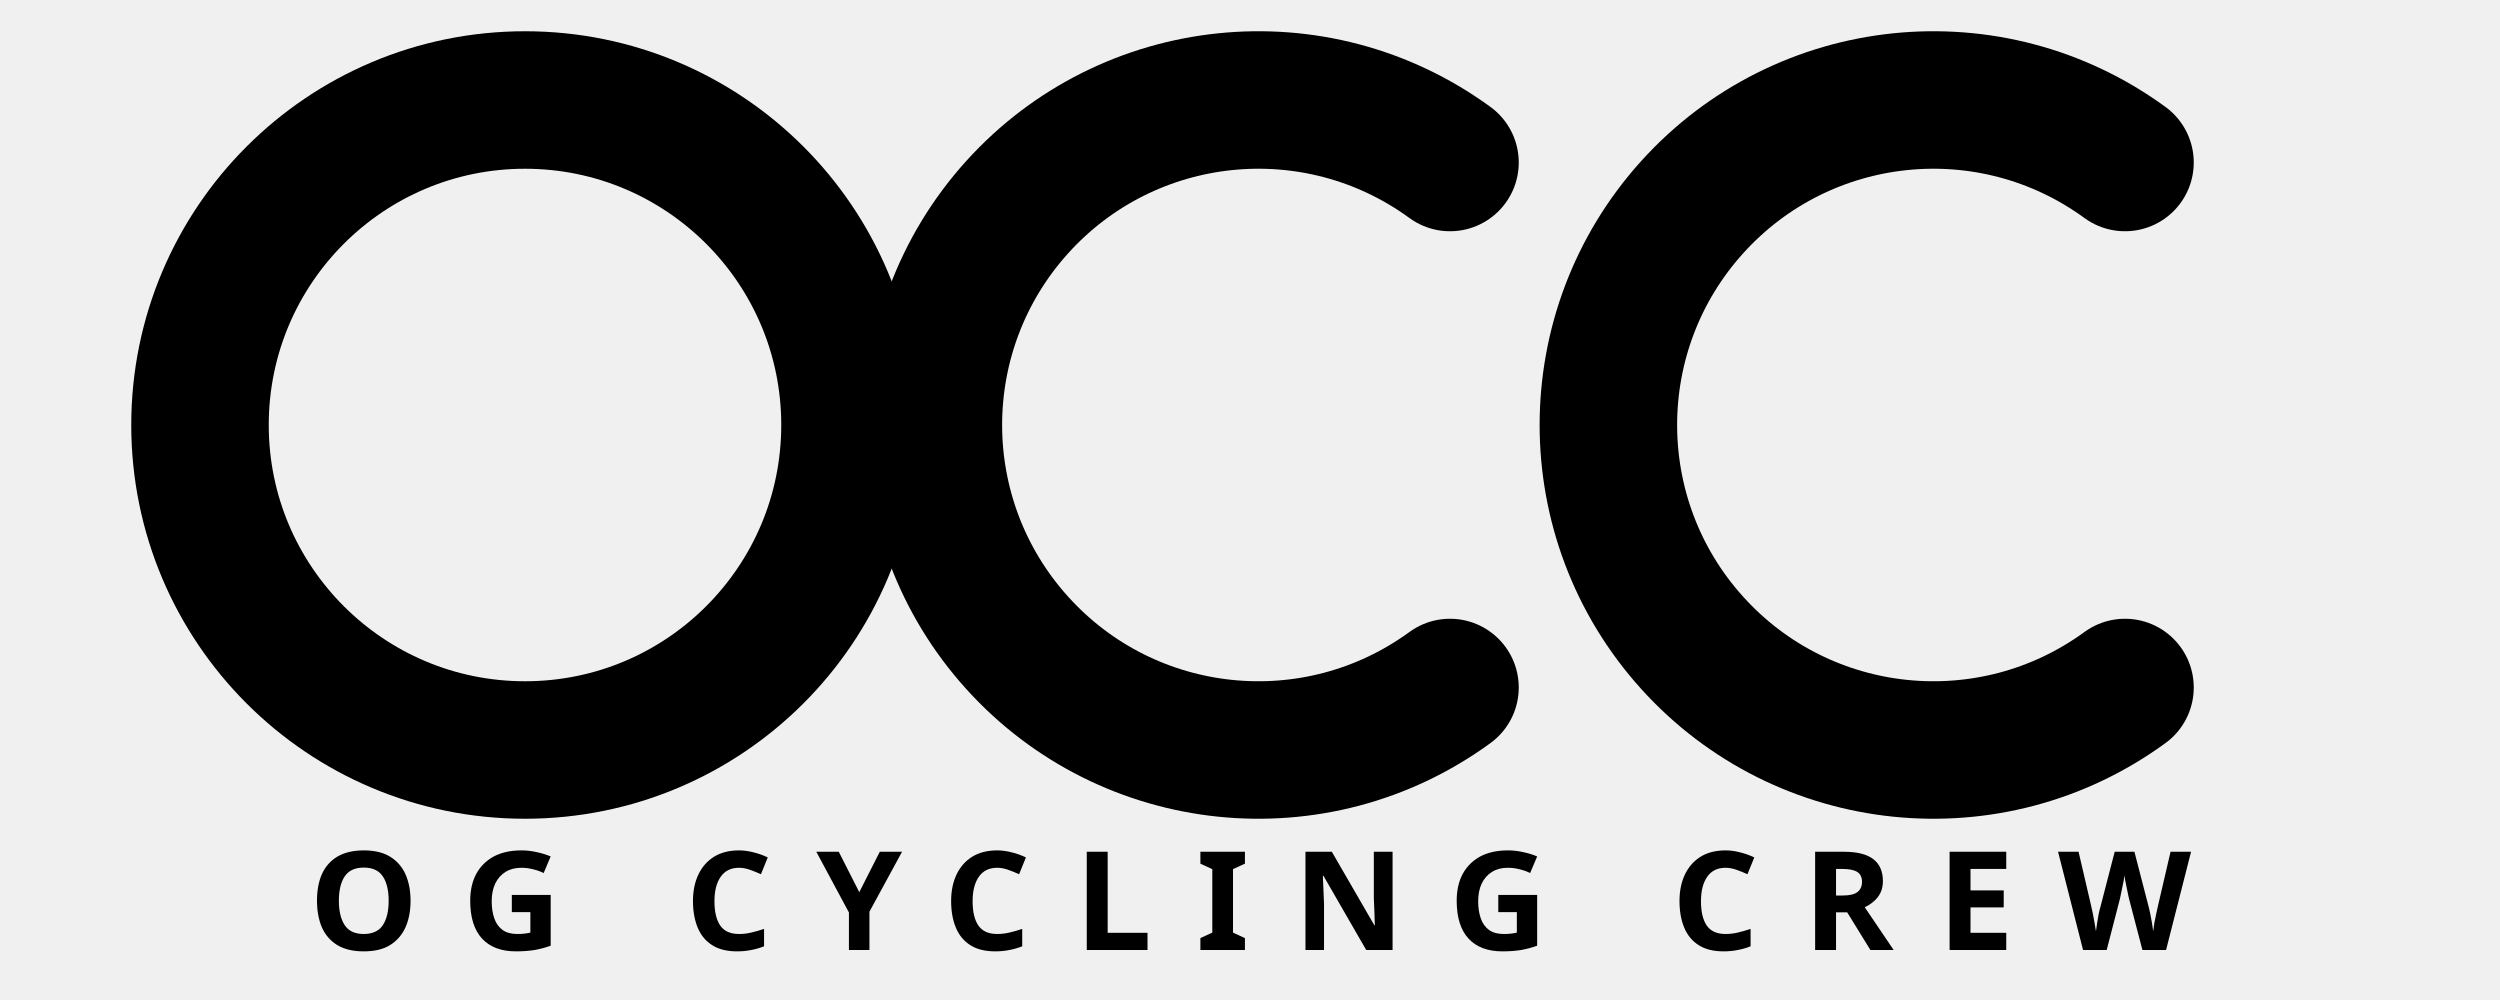
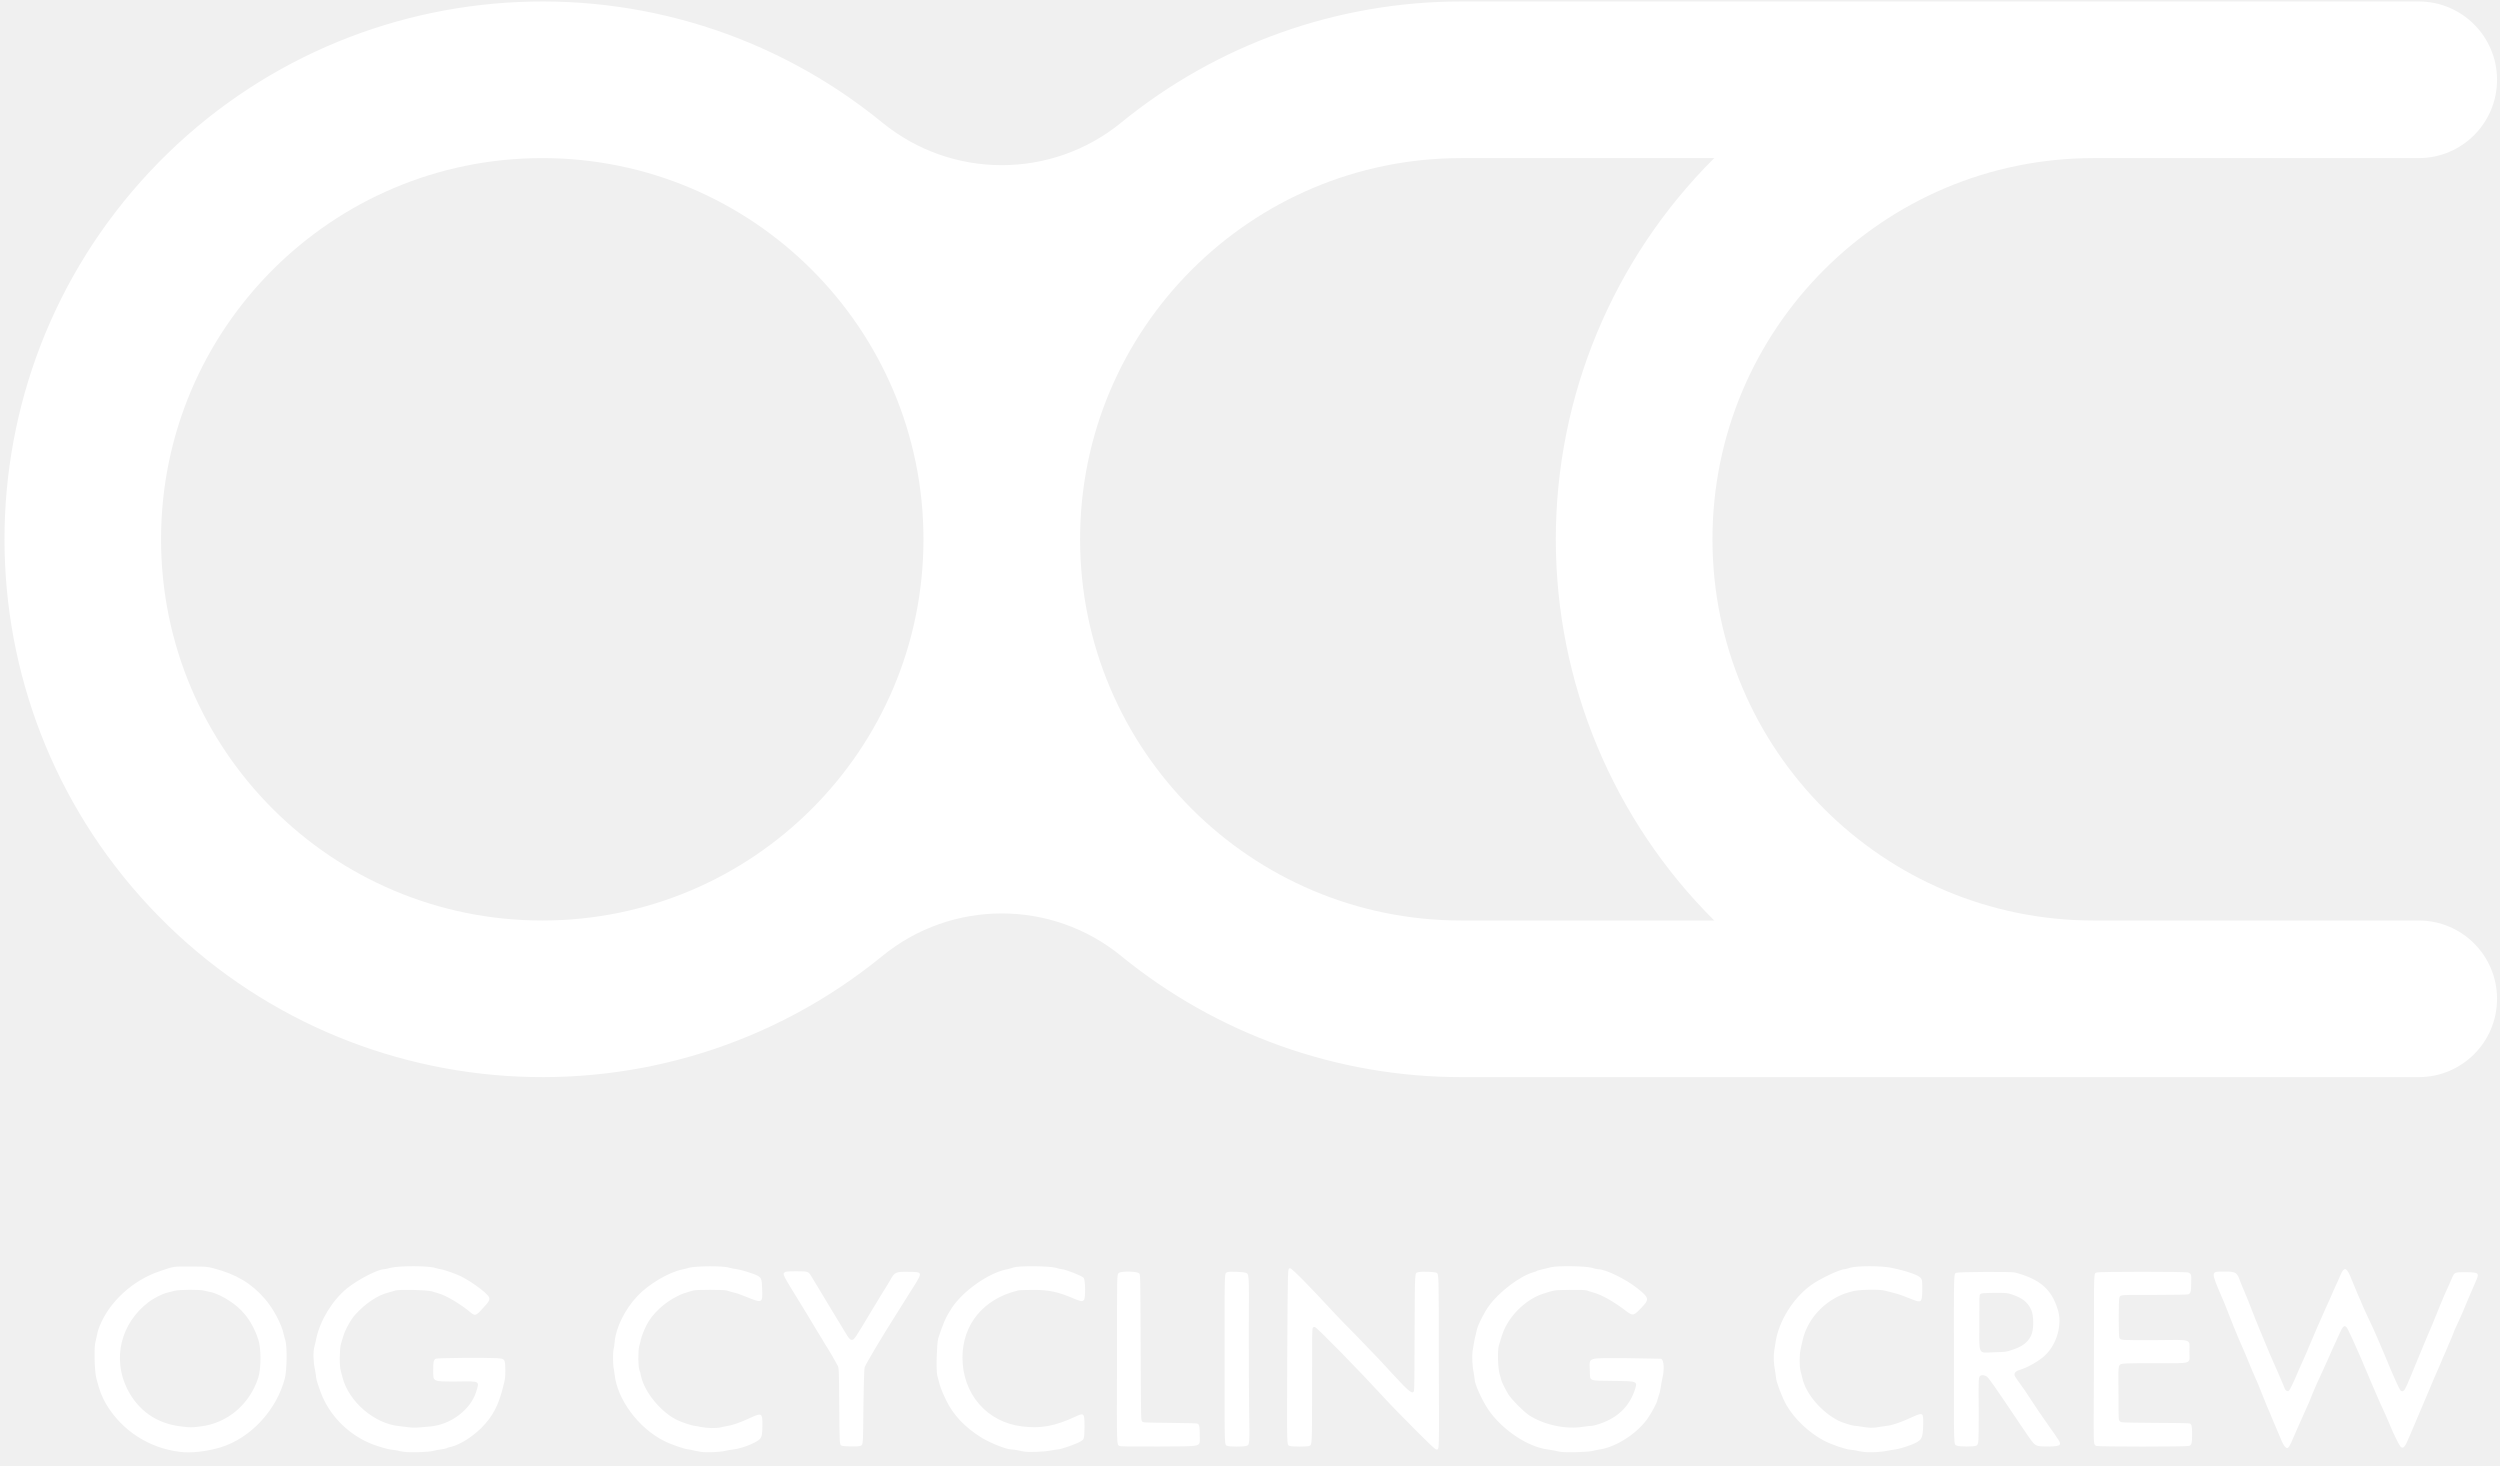
- <svg xmlns="http://www.w3.org/2000/svg" viewBox="0 0 200 80" role="img" aria-label="OCC – OG Cycling Crew">
-   <g fill="none" stroke="currentColor" stroke-width="11" stroke-linecap="round">
-     <circle cx="42" cy="34" r="26" />
-     <path d="M 116 13 A 26 26 0 1 0 116 55" />
-     <path d="M 170 13 A 26 26 0 1 0 170 55" />
+ <svg xmlns="http://www.w3.org/2000/svg" viewBox="0 0 846 496" role="img" aria-label="OCC – OG Cycling Crew">
+   <g fill="#fff" fill-rule="evenodd">
+     <path d="M379.4 41.5A182 182 0 0 1 494.5 0.5H818.5A26.5 26.5 0 0 1 818.5 53.5H708.5A129 129 0 0 0 708.5 311.5H818.5A26.5 26.5 0 0 1 818.5 364.5H494.5A182 182 0 0 1 379.4 323.5A63.9 63.9 0 0 0 298.6 323.5A182 182 0 1 1 298.6 41.5A63.9 63.9 0 0 0 379.4 41.5ZM54.5 182.5A129 129 0 1 0 312.5 182.5A129 129 0 1 0 54.5 182.5ZM494.5 53.5A129 129 0 0 0 494.5 311.5H580.1A182 182 0 0 1 580.1 53.5Z" />
+     <path d="M60.8 491.3C50.4 490 41.4 484.2 36 475.3C34.4 472.5 33.7 470.7 32.6 466.4C32 464.1 31.8 456.8 32.2 454.6C33 450.7 33.2 450 33.7 448.8C37 440.5 45 433.2 54 430.2C59.3 428.4 58.4 428.6 64.5 428.6C69.9 428.6 69.9 428.6 72.3 429.2C79.9 431.2 85 434.2 89.6 439.5C92.5 442.8 95.3 448.1 96 451.5C96.1 452 96.4 453 96.6 453.7C97.2 456 97.1 463.6 96.4 466.4C93.6 477.2 84.8 486.7 74.6 489.8C69.9 491.2 64.7 491.8 60.8 491.3ZM136.8 491.3C136.1 491.2 135.2 491.1 134.7 490.9C134.1 490.8 133.2 490.6 132.6 490.6C131.5 490.5 128.3 489.6 126.2 488.8C118.6 485.9 112.3 479.9 109.1 472.6C108.2 470.4 107 466.9 107 466.3C107 465.9 106.8 464.7 106.6 463.6C106 460.8 105.9 457.4 106.4 455.7C106.6 455.1 106.8 453.9 107 453.1C108.3 446.8 112.5 440 117.4 436C121.1 433 127.9 429.5 130 429.5C130.2 429.5 131.2 429.3 132.3 429C135.2 428.3 145.2 428.3 147.4 429.1C148.1 429.3 148.9 429.5 149.1 429.5C149.5 429.5 152.4 430.4 154.6 431.3C158.1 432.6 164.8 437.4 165.5 439C165.8 439.8 165.6 440.4 163.5 442.6C160.9 445.5 160.8 445.5 158.6 443.6C155.5 441.1 150.6 438.2 148.4 437.7C148 437.5 146.9 437.3 146.2 437C144.3 436.5 135.5 436.3 133.8 436.7C133.3 436.9 132.2 437.2 131.4 437.4C127.8 438.3 123.6 441.1 120.2 444.9C118.7 446.5 116.7 450.2 116.1 452.4C115.9 453 115.6 454 115.4 454.7C114.9 456.4 114.8 462.2 115.3 463.8C115.4 464.3 115.7 465.4 115.9 466.1C118 474.3 126.7 481.8 135.1 482.6C136 482.7 137.5 482.9 138.4 483C140.1 483.2 140.4 483.2 145.8 482.7C152.7 482 159.2 477 161.1 471.1C162.3 467.2 162.6 467.4 154.6 467.5C146.2 467.5 146.6 467.7 146.6 463.6C146.6 460.9 146.7 460.3 147.4 459.8C147.8 459.5 164.5 459.4 168 459.6C170.9 459.8 170.9 459.8 171 463.3C171 466 171 466.5 170.3 469.1C168.7 475.6 166.8 479.3 162.8 483.3C159.7 486.3 155.8 488.8 152.7 489.6C152.2 489.7 151.4 489.9 151.1 490.1C150.8 490.2 149.9 490.4 149.1 490.5C148.4 490.6 147.2 490.8 146.5 491C145.1 491.4 138.9 491.6 136.8 491.3ZM237.2 491.3C236.8 491.3 235.8 491 235 490.9C234.2 490.7 233.3 490.5 233.1 490.5C232 490.5 227 488.8 224.7 487.6C216.1 483.3 208.9 473.6 208 465.2C207.9 464.3 207.7 463.1 207.6 462.6C207.4 461.3 207.4 457.8 207.6 456.7C207.8 456.2 207.9 455 208 454.1C208.4 449.3 211.5 443 215.7 438.6C219.4 434.6 226.2 430.6 230.8 429.6C231.2 429.5 232.3 429.3 233.2 429C235.5 428.4 244.8 428.3 246.8 429C247.5 429.2 248.6 429.4 249.4 429.5C250.9 429.7 255 431 256.2 431.6C257.6 432.4 257.8 432.7 257.9 435.9C258.1 441.1 258.1 441.1 252.4 438.8C250.2 437.9 249.3 437.6 247.9 437.3C247.3 437.1 246.4 436.9 245.9 436.7C244.7 436.4 235.8 436.4 234.6 436.7C231.5 437.6 230.6 437.9 229.3 438.6C224.9 440.7 220.7 444.6 218.8 448.4C217.9 450.2 217.2 452 216.9 453.2C216.8 453.8 216.5 454.9 216.3 455.6C215.9 457.4 215.9 462.4 216.4 463.7C216.6 464.1 216.8 464.9 216.9 465.6C218.1 471.2 223.9 478.2 229.5 480.7C231 481.4 234.4 482.5 235 482.5C235.3 482.5 236.3 482.7 237.2 482.9C239.4 483.3 242.2 483.4 244 483C244.7 482.8 245.8 482.6 246.4 482.5C247.8 482.3 250.5 481.4 253.9 479.8C257.8 478 258 478.2 258 482.1C258 485.3 257.8 486.3 257.1 487C255.8 488.3 251 490.2 248.1 490.5C247.3 490.6 246.1 490.8 245.3 491C243.7 491.4 238.7 491.6 237.2 491.3ZM528.1 491.3C527.6 491.2 526.7 491.1 526.2 490.9C525.6 490.8 524.5 490.6 523.8 490.5C517 489.7 508.1 483.7 503.5 476.8C501.4 473.6 499 468.3 499 466.7C499 466.4 498.8 465.4 498.7 464.5C498.2 462.4 498.1 458.8 498.3 457.3C498.8 454.1 499.1 452.6 499.4 451.6C499.5 450.9 499.8 450 499.9 449.5C500.3 448 502.5 443.7 503.8 442C507.2 437.2 514.5 431.7 519 430.5C519.4 430.4 520 430.2 520.2 430C520.5 429.9 521.4 429.7 522.1 429.5C522.9 429.3 524.2 429 525 428.8C527.2 428.3 536.2 428.4 538.6 429C539.5 429.3 540.5 429.5 540.8 429.5C543.3 429.5 550.1 432.8 554 435.9C558.2 439.2 558.2 439.7 555.4 442.6C552.8 445.3 552.6 445.4 550.2 443.6C546.2 440.5 541.9 438.1 539.2 437.4C538.5 437.2 537.5 436.9 537 436.7C536.2 436.5 535.2 436.5 531.1 436.5C525.6 436.6 526.3 436.5 522.2 437.8C516.8 439.5 511.3 444.6 508.9 450.2C508.4 451.4 508.1 452.3 507.2 455.4C506.7 457.2 506.9 463.2 507.5 465.1C507.8 466 508 466.8 508 466.9C508 467.3 509.5 470.3 510.4 471.8C511.6 473.7 515.3 477.4 517.4 478.9C522.5 482.2 529.9 483.8 535.9 482.8C537 482.6 538.2 482.5 538.6 482.5C539.1 482.5 540.2 482.2 541.4 481.8C547.3 479.8 551.2 476.1 553.1 470.7C554.2 467.3 554.5 467.4 545.8 467.3C537.4 467.2 538.1 467.5 538 463.9C537.9 459.1 536.6 459.6 550.4 459.6C556.7 459.7 561.9 459.8 562.1 459.8C563.1 460.2 563.3 463.5 562.5 466.6C562.3 467.4 562.1 468.7 562 469.5C561.9 470.3 561.6 471.6 561.3 472.3C561.1 473.1 560.8 473.9 560.8 474C560.8 474.5 559.1 477.7 557.9 479.5C554.5 484.8 547 489.7 541.3 490.5C540.7 490.6 539.6 490.8 538.9 491C537.4 491.4 530.1 491.6 528.1 491.3ZM630.5 491.3C629.9 491.2 628.9 491.1 628.3 490.9C627.8 490.8 626.8 490.6 626.2 490.6C624.3 490.4 619.9 488.9 617.2 487.5C612.1 484.8 607.3 480.2 604.6 475.6C603.1 473 601 467.5 601 466.2C601 465.9 600.8 464.9 600.7 464C600.2 461.5 600.1 458.9 600.4 457.1C600.5 456.3 600.8 454.8 600.9 453.9C602 447.1 606.7 439.4 612.7 435C615.5 432.9 622.6 429.5 624.2 429.5C624.4 429.5 625.3 429.3 626.1 429C628.4 428.3 637.1 428.3 640.4 429.1C645.2 430.1 649.2 431.5 649.9 432.4C650.5 433 650.5 433.5 650.5 436.8C650.4 440.8 650.2 441 646.8 439.6C644.6 438.7 642.5 437.9 640.4 437.4C639.6 437.2 638.5 436.9 638 436.8C636.2 436.2 628.7 436.4 626.8 437C625.9 437.2 625 437.5 624.8 437.6C624.5 437.6 623.6 438 622.9 438.3C616.2 441.3 611.3 447.2 609.9 454C609.7 454.9 609.4 456.1 609.3 456.8C608.9 458.6 608.9 462.3 609.3 463.9C609.5 464.7 609.8 465.7 609.9 466.3C611.1 471.7 616.3 477.8 622.2 480.8C623.4 481.4 626.9 482.5 627.6 482.5C627.9 482.5 629 482.6 630 482.8C632.3 483.2 634 483.3 635.8 482.9C636.5 482.8 637.7 482.6 638.5 482.5C640.5 482.3 643.6 481.2 647.4 479.4C650.8 477.9 650.9 478 650.8 482.3C650.7 486.9 650.3 487.5 646.8 488.9C644.4 489.8 642.7 490.3 641.3 490.5C640.6 490.6 639.3 490.8 638.4 491C636.5 491.4 632.4 491.6 630.5 491.3ZM346.5 491.2C346.3 491.2 345.4 491 344.5 490.8C343.6 490.6 342.6 490.5 342.3 490.5C340.6 490.5 335.3 488.4 332.3 486.6C326.5 483 322.6 478.9 320.1 473.7C318.4 470 318.3 469.9 317.2 465.6C316.7 463.7 317 454.8 317.5 452.9C319.2 447.7 320 445.8 322.1 442.6C326 436.7 334.8 430.6 340.9 429.5C341.5 429.4 342.4 429.1 343 428.9C344.8 428.3 354.9 428.4 357.2 429C358.2 429.3 359.1 429.5 359.3 429.5C360.5 429.5 366 431.7 366.7 432.4C367.3 433.1 367.4 439.3 366.8 439.9C366.2 440.5 365.9 440.4 364 439.7C358 437.1 355.1 436.5 349.5 436.5C347.1 436.5 344.8 436.6 344.5 436.7C332.8 439.5 325.7 448.2 325.7 459.4C325.7 471.7 334 481.3 345.9 482.7C352.2 483.5 357 482.6 363.9 479.4C366.9 478 367 478.1 367 483C366.9 486.9 366.9 487 365.8 487.7C364.7 488.5 359 490.5 357.9 490.5C357.6 490.5 356.4 490.7 355.3 490.9C353.3 491.3 348.1 491.5 346.5 491.2ZM478.7 483.6C474.9 479.8 470.2 475 468.3 472.9C461.1 465 445.7 449.2 445 449.1C444.7 449 444.5 449 444.3 449.3C444 449.7 444 450.5 444 468.9C444 489.5 444 488.8 443.1 489.3C442.5 489.6 437.2 489.6 436.4 489.3C435.4 488.8 435.5 490.7 435.6 459C435.8 427.9 435.7 429.2 436.6 429.2C437.2 429.2 443.3 435.4 451.6 444.4C452.5 445.4 455.8 448.8 458.9 451.9C461.9 455.1 465.4 458.6 466.6 459.9C467.8 461.2 469.9 463.5 471.4 465.1C476.9 471.1 478 471.9 478.5 470.7C478.6 470.4 478.7 464.4 478.7 450.9C478.8 429.1 478.7 430.9 480 430.5C481.1 430.2 485.5 430.4 486.1 430.7C486.9 431.3 486.9 430 486.9 460.6C487 492.2 487.1 490.4 486.1 490.5C485.7 490.5 485 489.9 478.7 483.6ZM773.2 489.5C772.9 489.2 772.5 488.5 772.2 487.8C771 485 768.3 478.7 767.9 477.6C767.6 477 766.8 475.1 766.1 473.3C765.4 471.5 764.5 469.3 764.1 468.3C763.2 466.4 761.1 461.4 759.7 457.9C759.1 456.6 758.2 454.5 757.6 453.1C756.4 450.3 755.5 448 754.6 445.7C753.3 442.5 752.8 441 752.1 439.5C748 429.9 748 430.3 752.8 430.3C756.7 430.3 757 430.5 758.2 433.9C758.6 435 759.2 436.3 759.4 436.8C759.8 437.6 761.6 442.2 762.8 445.3C763 445.9 763.4 446.8 763.6 447.3C763.8 447.8 764.5 449.6 765.2 451.2C767.2 456.1 768.8 459.9 771.1 465C771.7 466.3 772.4 468.1 772.8 469C773.3 470.3 773.5 470.6 773.9 470.7C774.6 471 774.8 470.6 776.7 466.4C777.6 464.3 778.9 461.3 779.6 459.8C780.3 458.3 781.1 456.4 781.4 455.6C782.9 452.1 785 447.1 787.1 442.5C787.7 441.2 788.2 440.1 788.2 440.1C788.2 440.1 788.9 438.4 789.8 436.4C790.8 434.4 791.7 432.2 792 431.5C793.2 428.7 794 428.8 795.3 431.8C795.6 432.6 796.4 434.5 797 435.9C797.6 437.4 798.4 439.3 798.8 440.1C799.1 440.9 800.1 443.2 801 445.1C801.9 447 803.1 449.5 803.6 450.7C804.1 451.8 804.7 453.3 805 453.9C805.7 455.5 807.9 460.7 809 463.4C809.9 465.6 812 470.2 812.3 470.5C812.6 470.9 813.2 470.9 813.5 470.5C814 470 814.4 469.2 818.1 460.1C820.8 453.7 821.1 452.8 821.9 451C822.7 449.2 823.2 448 824.6 444.5C825 443.4 826.2 440.6 827.2 438.2C828.3 435.9 829.4 433.3 829.7 432.6C830.6 430.5 830.6 430.5 834.5 430.5C839.1 430.6 839.1 430.7 837.6 434.1C836.4 436.8 834.3 441.8 833.6 443.5C833.2 444.5 832.5 446 832.1 446.9C831.7 447.7 831.1 449.1 830.7 449.9C830.4 450.8 829.8 452.2 829.4 453.2C829 454.1 828.2 455.9 827.7 457.2C827.1 458.4 826.3 460.4 825.8 461.6C824.3 464.9 823.2 467.6 821.6 471.4C818.5 478.7 817.5 481.1 815.1 486.7C813.8 489.8 813.2 490.4 812.3 489.5C811.9 489.1 809.7 484.7 808.7 482.1C807.6 479.6 807.2 478.5 805.4 474.7C803.8 471 802.8 468.8 801.4 465.4C800.8 464 800.2 462.5 799.9 461.9C799.7 461.4 799.1 459.9 798.6 458.8C797.1 455.3 794.5 449.6 794.1 449.2C793.3 448.3 792.8 448.7 791.5 451.7C791 452.9 790 455 789.4 456.3C788.8 457.7 788.2 459.1 788 459.5C787.8 459.9 786.7 462.4 785.5 465C784.3 467.6 783.1 470.2 782.9 470.8C782.4 472.2 780.8 476 778.9 480.1C778.1 481.8 777.1 484.2 776.6 485.3C774.5 490.3 774.2 490.6 773.2 489.5ZM284.8 489.2C284.1 488.9 284.1 488.9 284 475.7C283.9 462.9 283.9 462.9 283.4 462C282.9 461 280.5 456.8 279.4 455.2C279.1 454.6 277.6 452.2 276.2 449.9C274.9 447.6 272.5 443.8 271 441.3C264.7 431.1 264.8 431.2 265.5 430.6C265.8 430.3 266.2 430.2 269.4 430.2C273.4 430.2 273.5 430.3 274.3 431.5C274.7 432.2 274.8 432.2 279.2 439.6C281 442.5 283 446 283.8 447.2C284.6 448.5 285.6 450.2 286.1 451C287.2 452.9 287.7 453.4 288.2 453.4C289.1 453.4 289.1 453.3 295.1 443.3C296.2 441.5 297.9 438.7 298.8 437.2C299.8 435.7 300.9 433.8 301.3 433.1C302.8 430.4 303.2 430.3 307.8 430.4C312 430.4 312.1 430.6 309.8 434.4C308.2 437 304.4 442.9 302.7 445.7C298.8 451.8 292.9 461.7 292.6 462.7C292.4 463.4 292.2 471.4 292.1 483.5C292 488.8 292 489 291.1 489.3C290.4 489.6 285.3 489.5 284.8 489.2ZM378.8 489.3C377.9 488.8 377.9 490.2 378 459.9C378 430.5 377.9 431.3 378.7 430.7C379.7 430.1 384.7 430.2 385.5 430.9C385.9 431.3 385.9 431.3 386 456C386.1 480.7 386.1 480.7 386.5 481C386.8 481.4 386.8 481.4 395.9 481.5C402.7 481.6 405 481.6 405.3 481.8C405.9 482.1 406 483 406 485.9C405.9 489.8 407.6 489.4 392.1 489.5C381.2 489.5 379.2 489.5 378.8 489.3ZM415.4 489.3C414.3 488.8 414.4 491.2 414.4 460.1C414.4 429.1 414.3 431.1 415.3 430.5C415.9 430.2 420.7 430.4 421.5 430.7C422.7 431.2 422.7 430.2 422.6 449C422.6 458.2 422.6 470.7 422.7 476.8C422.9 489.3 422.9 488.9 421.7 489.3C420.8 489.6 416.1 489.6 415.4 489.3ZM662.2 489.2C661.1 488.7 661.2 490.6 661.2 459.9C661.2 429.4 661.1 431.1 662.1 430.7C662.7 430.4 680.6 430.3 681.8 430.6C690.2 432.8 694.2 436.2 696.3 443C698 448 696.1 454.9 692 458.7C690.1 460.5 686.3 462.7 683.7 463.5C682.3 463.9 681.7 464.4 681.7 465.1C681.7 465.5 681.7 465.6 683.4 468C685 470.2 685.3 470.6 687.9 474.6C689.2 476.6 690.9 479.1 691.7 480.2C692.4 481.2 693.6 482.9 694.2 483.8C694.9 484.7 695.7 485.9 696 486.4C697.9 489 697.6 489.4 693.5 489.5C689.6 489.5 689.1 489.4 688 488.2C687.5 487.7 685.7 485.1 683.9 482.4C674.5 468.4 673 466.3 672.3 465.8C671.7 465.4 670.8 465.2 670.3 465.5C669.5 465.9 669.5 466 669.6 477.3C669.6 488.6 669.6 488.6 668.8 489.2C668.2 489.6 662.9 489.6 662.2 489.2ZM709.4 489.3C708.5 488.9 708.5 489 708.5 480.3C708.5 475.9 708.6 463.1 708.6 451.9C708.6 429.6 708.5 431 709.6 430.6C710.5 430.3 739.5 430.3 740.4 430.6C741.5 431 741.6 431.2 741.5 434.2C741.5 437.2 741.3 437.7 740.5 438C740.1 438.1 736.6 438.2 729 438.2C717.3 438.2 717.6 438.1 717.2 439.1C716.9 439.9 716.9 452 717.2 452.7C717.7 453.6 717.6 453.5 729.2 453.5C742.3 453.4 740.9 452.9 740.9 457.4C740.9 461.8 742.4 461.3 729.2 461.3C719.3 461.3 718.4 461.4 717.8 461.6C716.8 462.1 716.8 461.9 716.9 471.6C716.9 480.5 716.9 480.5 717.4 481C717.8 481.4 717.8 481.4 729.3 481.5C735.6 481.5 740.9 481.6 741 481.7C741.7 482 741.8 482.7 741.8 485.3C741.8 488.3 741.7 488.9 740.8 489.3C739.9 489.6 710.2 489.6 709.4 489.3ZM67.9 482.7C77 481.6 84.5 475.2 87.4 466.2C88.4 463 88.4 456.3 87.4 453.3C86.3 449.9 84.6 446.8 82.7 444.6C80.1 441.4 75.2 438.3 71.6 437.3C70.8 437.2 69.8 436.9 69.3 436.8C67.8 436.3 60.8 436.4 59.1 436.8C58.3 437 57.3 437.3 56.7 437.4C55 437.8 52 439.3 50.2 440.7C40.9 447.8 38 459.7 43 469.9C46.7 477.3 52.9 481.7 61.2 482.7C64.5 483.1 64.8 483.1 67.9 482.7ZM680.9 456.8C684.3 455.7 686.1 454.4 687.3 452C688.3 450.1 688.3 445.1 687.3 443.1C686 440.5 684.4 439.3 681 438.1C679.2 437.5 679.2 437.5 674.8 437.5C670.6 437.6 670.5 437.6 670.1 438C669.8 438.3 669.8 438.3 669.8 447.5C669.8 458.9 669.2 457.8 674.8 457.6C678.8 457.5 678.8 457.5 680.9 456.8Z" />
  </g>
-   <text x="100" y="76" text-anchor="middle" fill="currentColor" font-family="'Archivo','Arial Narrow',sans-serif" font-size="11" font-weight="700" letter-spacing="3.5">OG CYCLING CREW</text>
</svg>
